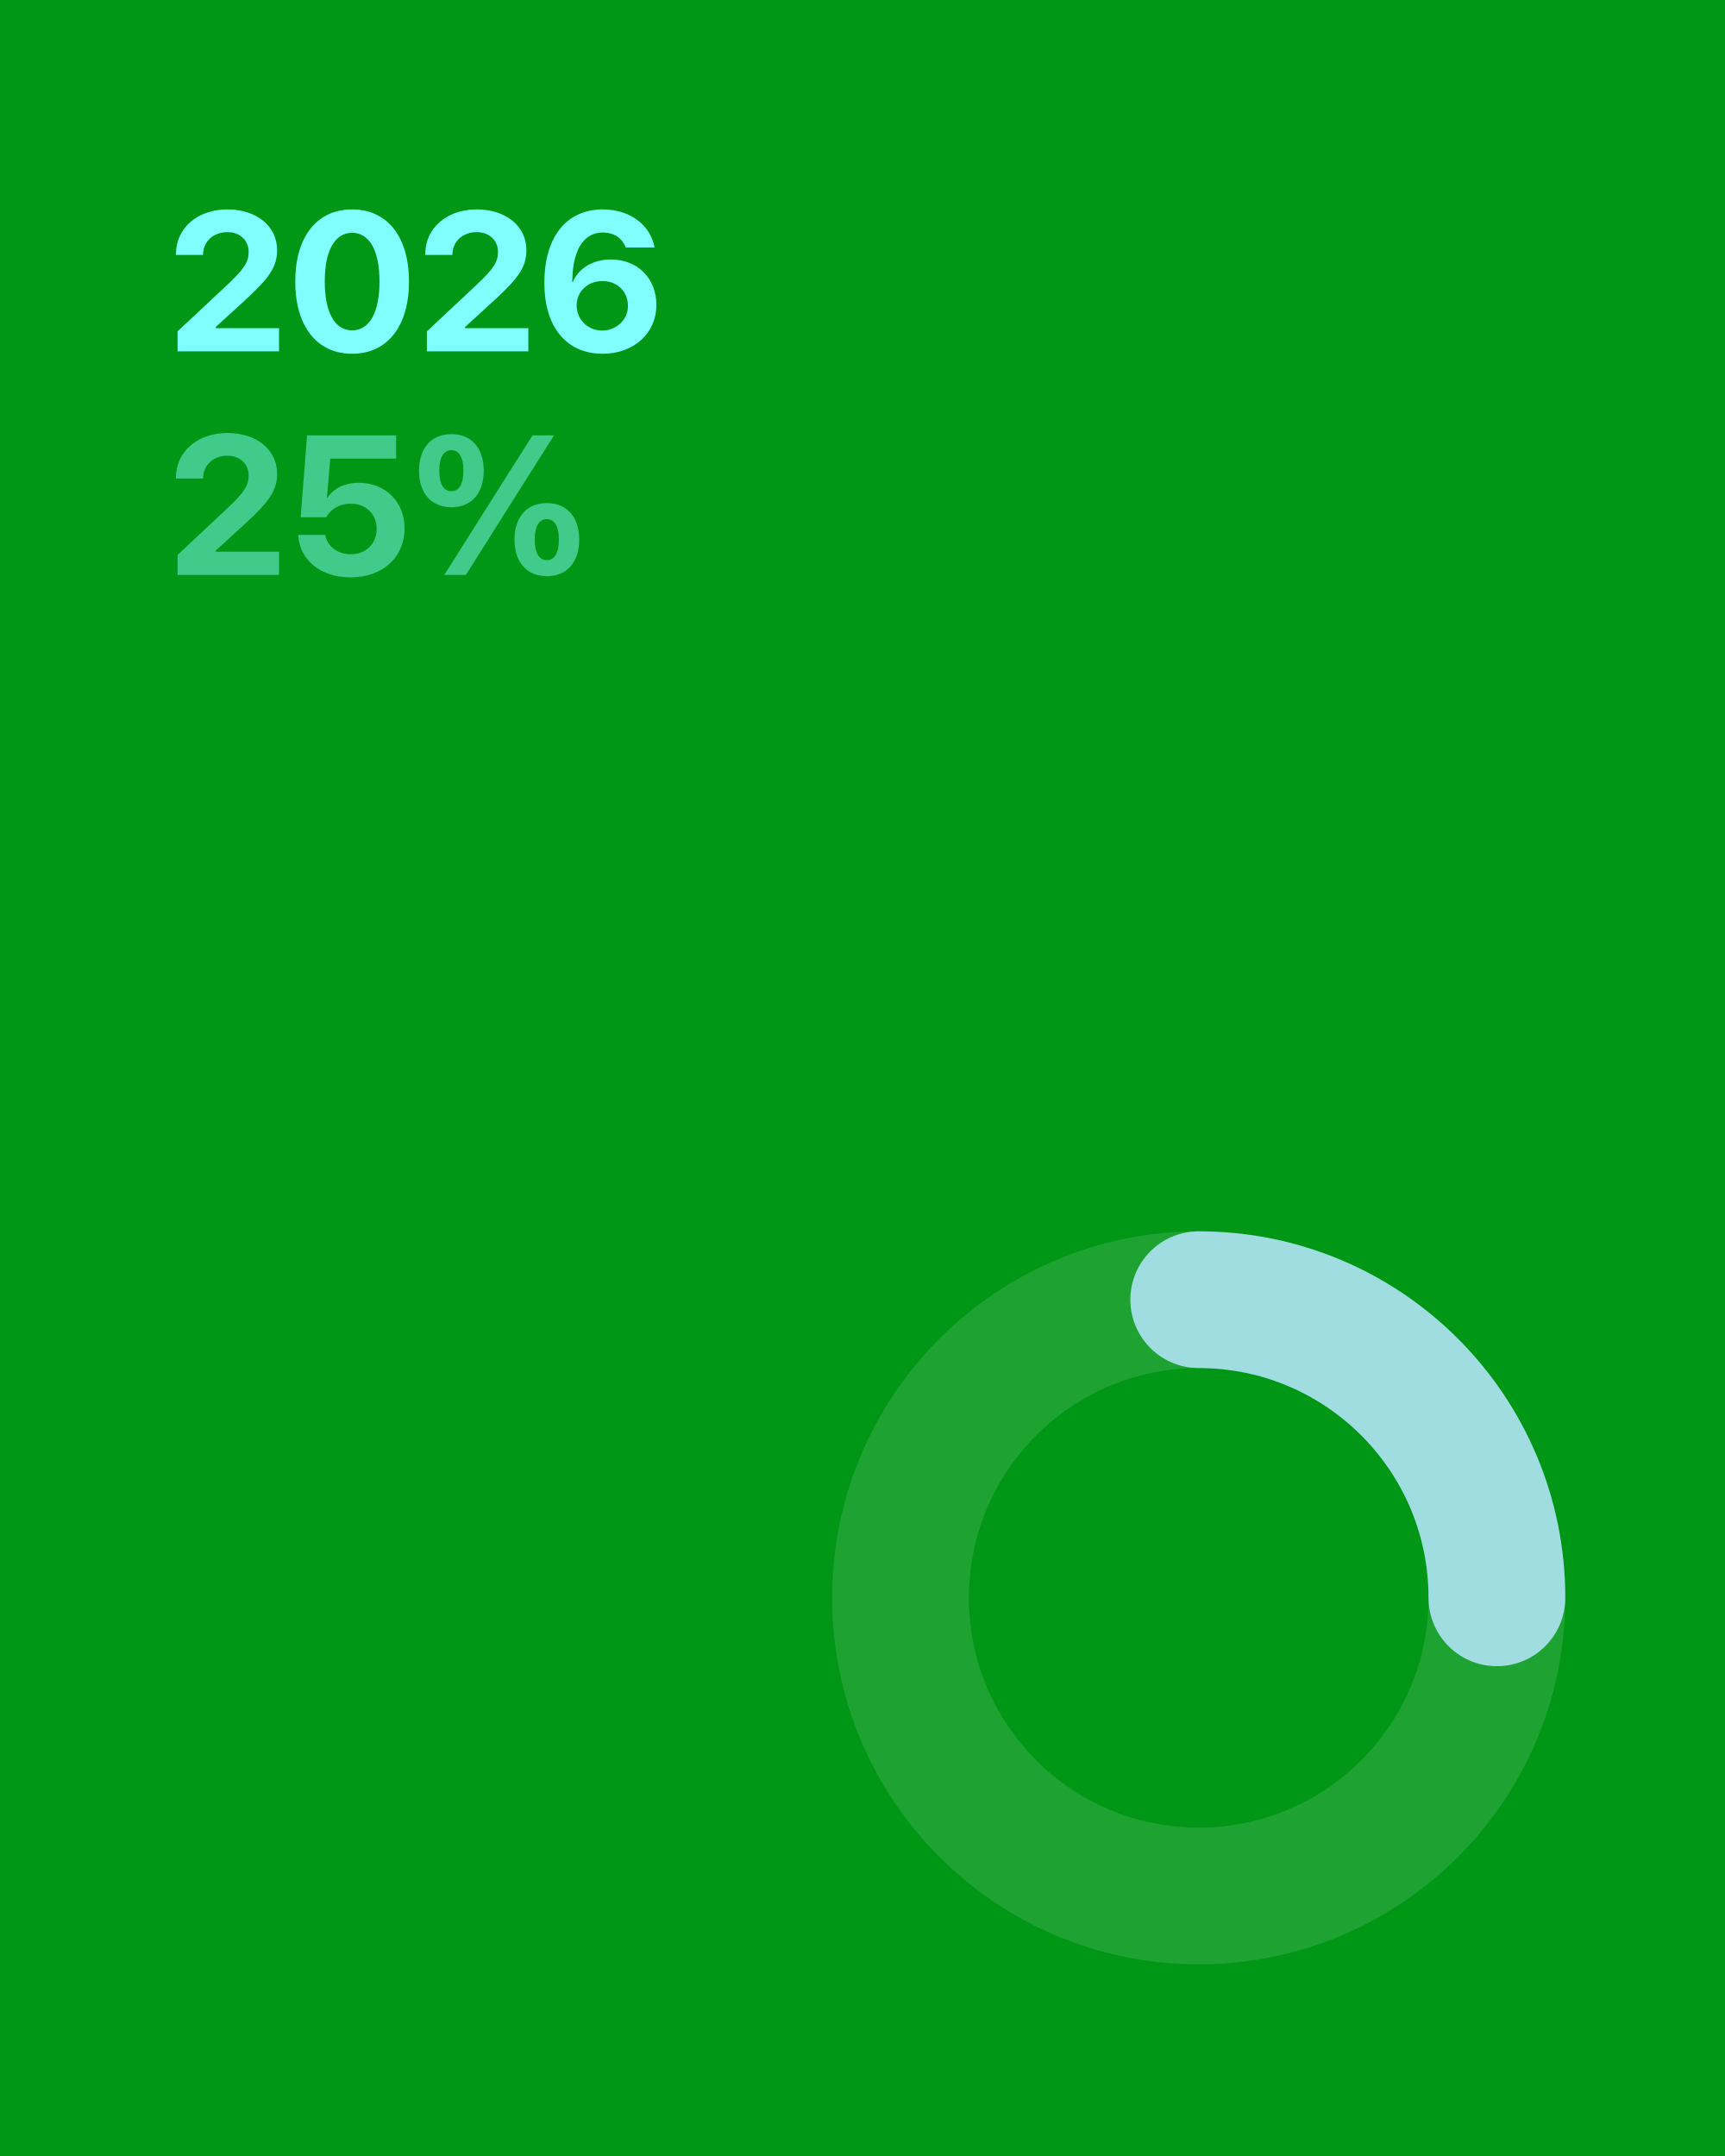
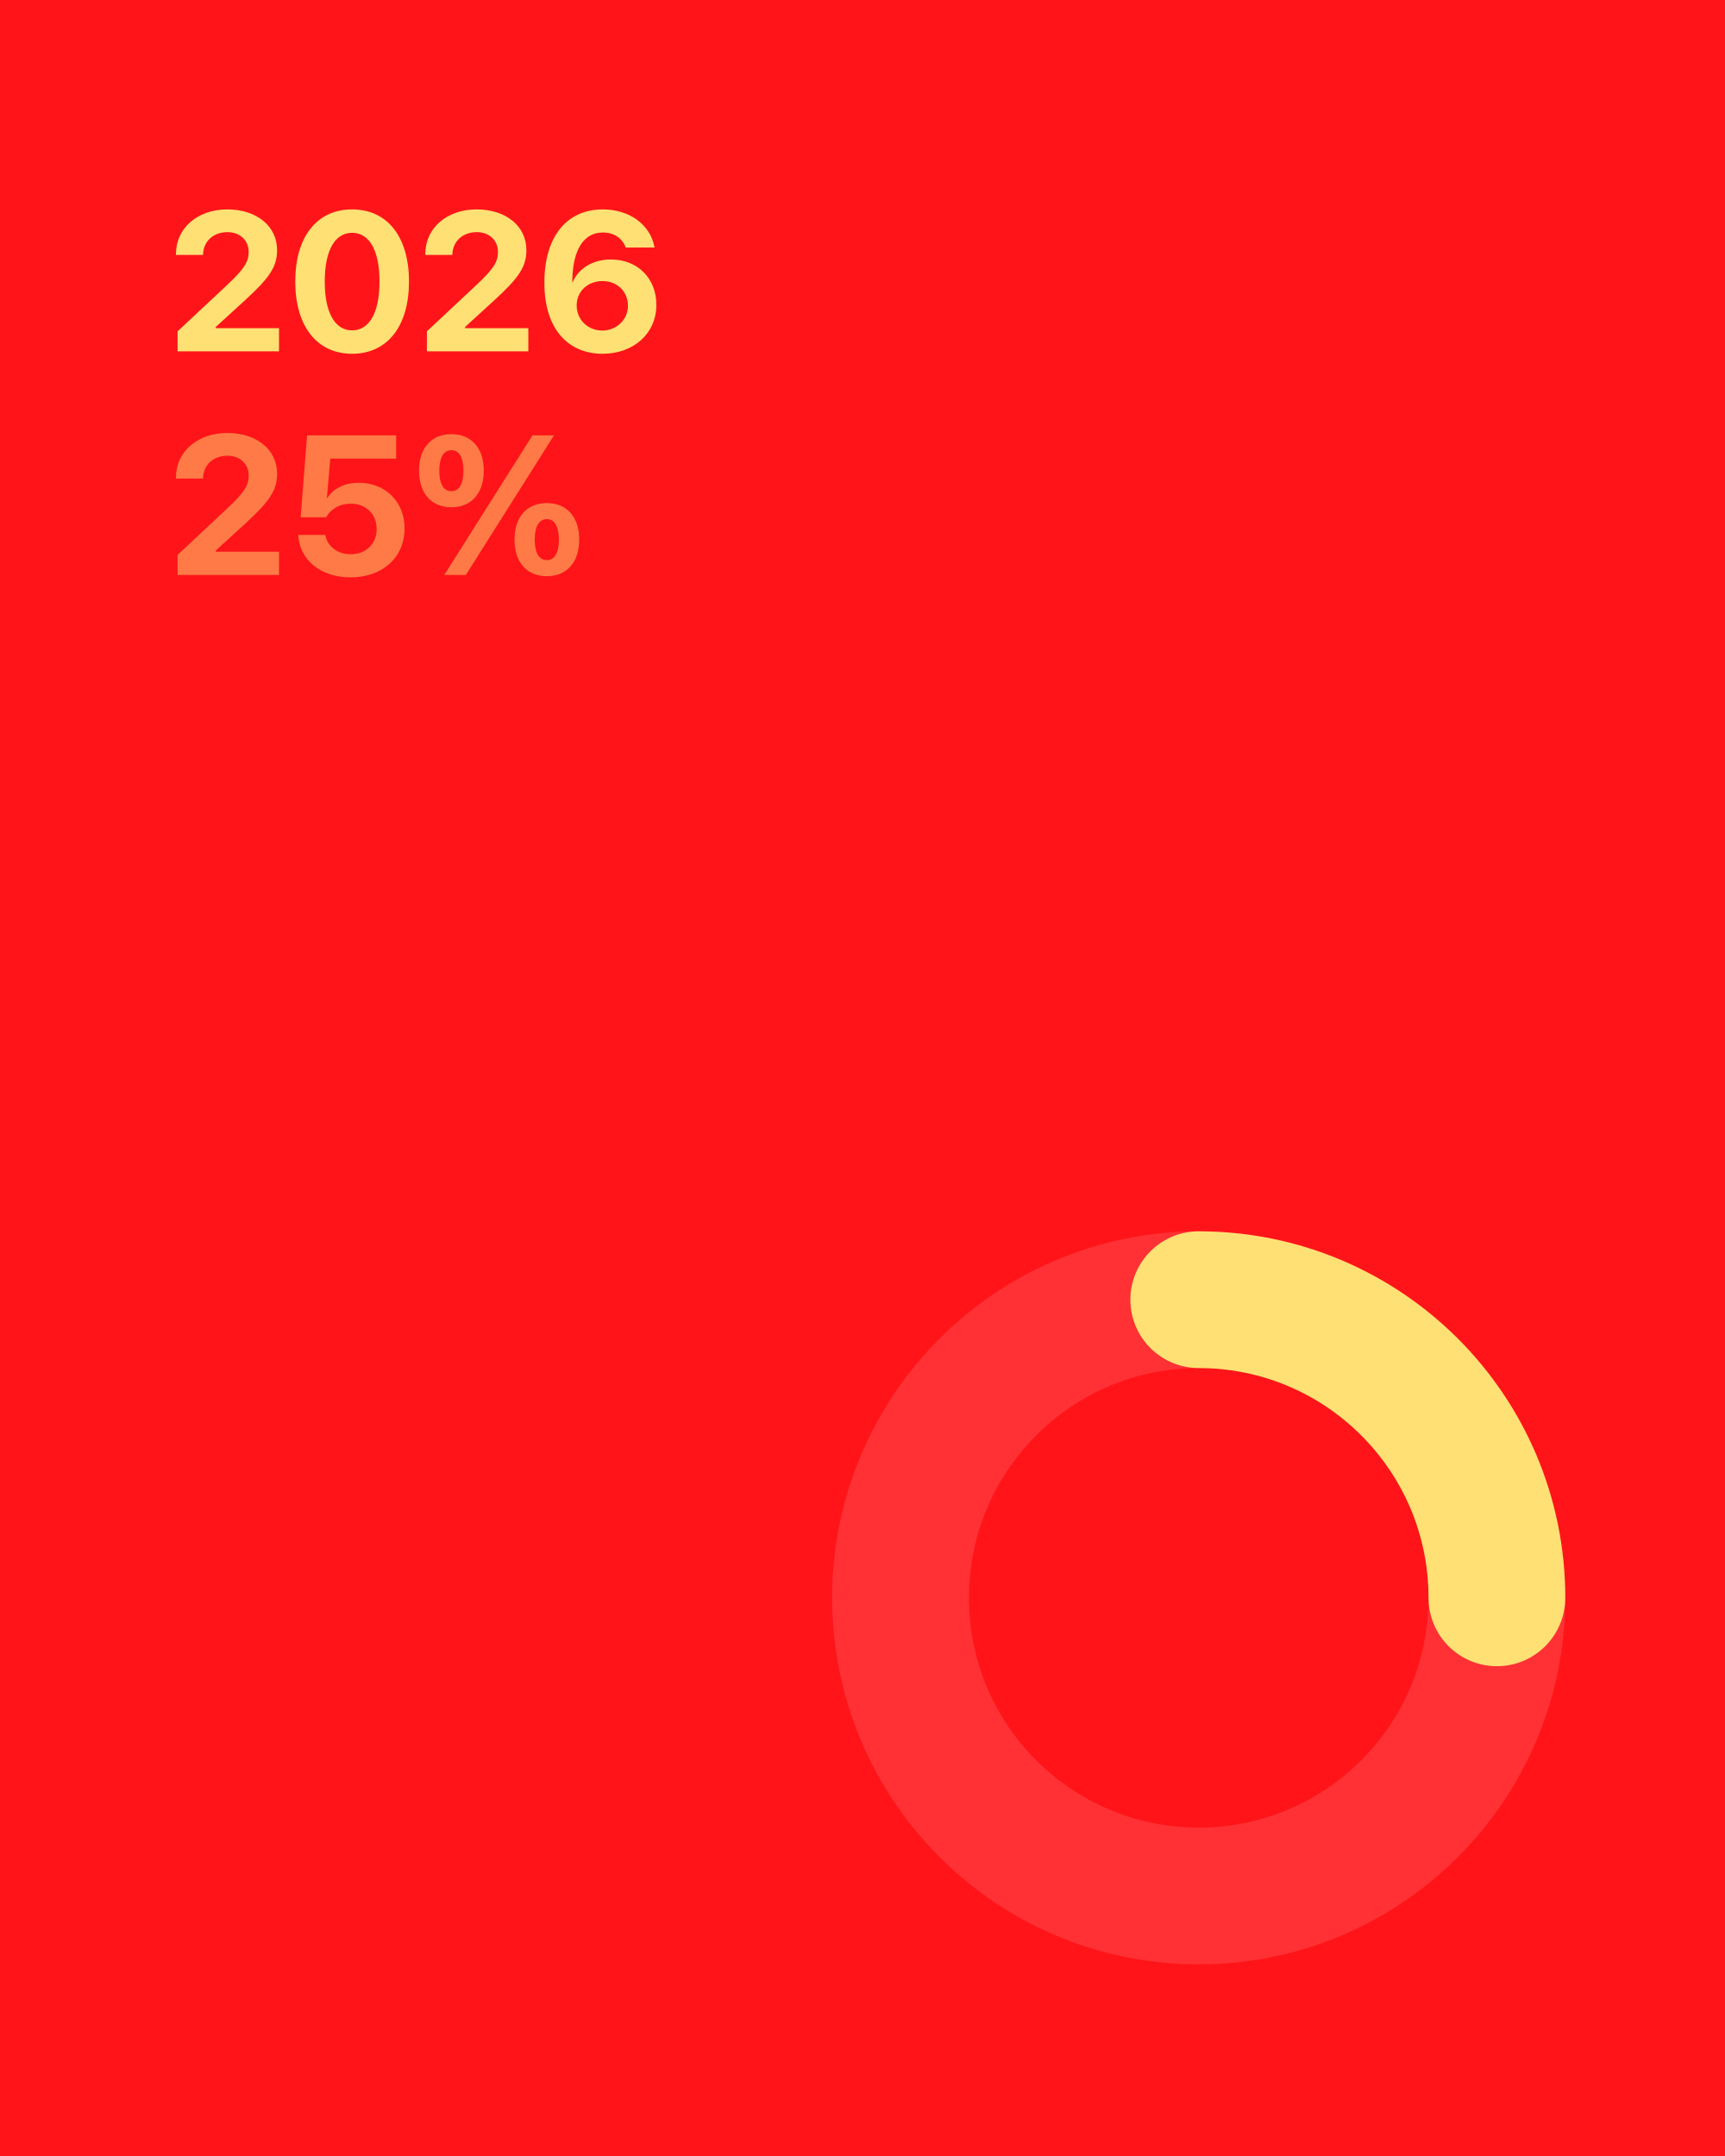
<svg xmlns="http://www.w3.org/2000/svg" viewBox="0 0 1080 1350" width="1080" height="1350">
-   <rect width="1080" height="1350" fill="#009717" />
-   <circle opacity="0.12" cx="750.5" cy="1000.5" r="186.692" fill="none" stroke="#FFFFFF" stroke-width="85.617" />
-   <path d="M750.5 813.808 A186.692 186.692 0 0 1 937.192 1000.5" fill="none" stroke="#A0DDE1" stroke-width="85.617" stroke-linecap="round" stroke-linejoin="round" />
-   <path d="M111.18 220L174.69 220L174.69 205.47L135.09 205.47L135.09 204.74L153.38 188.03C168.45 174.17 173.48 167.26 173.48 156.67L173.48 156.55C173.48 141.65 160.76 131.12 142.30 131.12C123.83 131.12 110.15 142.68 110.15 159.15L110.15 159.63L127.10 159.63L127.16 159.09C127.40 151.22 133.46 145.35 142.42 145.35C150.17 145.35 155.62 150.43 155.68 157.58L155.68 157.70C155.68 163.75 153.32 168.05 142.05 178.59L111.18 207.47ZM220.46 221.51C242.62 221.51 256.06 204.14 256.06 176.35L256.06 176.22C256.06 148.43 242.62 131.12 220.46 131.12C198.30 131.12 184.86 148.43 184.86 176.22L184.86 176.35C184.86 204.14 198.30 221.51 220.46 221.51ZM220.46 206.86C209.56 206.86 203.33 195.54 203.33 176.35L203.33 176.22C203.33 157.03 209.56 145.77 220.46 145.77C231.36 145.77 237.60 157.03 237.60 176.22L237.60 176.35C237.60 195.54 231.36 206.86 220.46 206.86ZM267.27 220L330.78 220L330.78 205.47L291.18 205.47L291.18 204.74L309.47 188.03C324.54 174.17 329.57 167.26 329.57 156.67L329.57 156.55C329.57 141.65 316.85 131.12 298.39 131.12C279.92 131.12 266.24 142.68 266.24 159.15L266.24 159.63L283.19 159.63L283.25 159.09C283.49 151.22 289.55 145.35 298.51 145.35C306.26 145.35 311.71 150.43 311.77 157.58L311.77 157.70C311.77 163.75 309.41 168.05 298.14 178.59L267.27 207.47ZM377.28 221.51C396.71 221.51 410.94 208.80 410.94 190.94L410.94 190.82C410.94 174.47 399.38 162.48 382.49 162.48C370.68 162.48 362.08 168.41 358.63 176.53L358.27 176.53C358.27 175.62 358.33 174.41 358.39 173.20C359.05 157.76 364.63 145.59 377.40 145.59C384.54 145.59 389.39 149.16 391.57 154.43L391.75 154.97L409.79 154.97L409.67 154.37C407.07 140.87 394.35 131.12 377.46 131.12C354.70 131.12 340.83 148.31 340.83 176.95L340.83 177.07C340.83 206.68 356.21 221.51 377.28 221.51ZM361.05 191.36L361.05 191.24C361.05 182.34 368.08 175.98 377.22 175.98C386.30 175.98 393.14 182.40 393.14 191.48L393.14 191.60C393.14 200.20 385.94 206.98 377.04 206.98C368.08 206.98 361.05 200.14 361.05 191.36Z" fill="#80FFFF" />
-   <path d="M111.18 360L174.69 360L174.69 345.47L135.09 345.47L135.09 344.74L153.38 328.03C168.45 314.17 173.48 307.26 173.48 296.67L173.48 296.55C173.48 281.65 160.76 271.12 142.30 271.12C123.83 271.12 110.15 282.68 110.15 299.15L110.15 299.63L127.10 299.63L127.16 299.09C127.40 291.22 133.46 285.35 142.42 285.35C150.17 285.35 155.62 290.43 155.68 297.58L155.68 297.70C155.68 303.75 153.32 308.05 142.05 318.59L111.18 347.47ZM219.49 361.51C239.47 361.51 253.28 349.10 253.28 330.82L253.28 330.70C253.28 314.23 241.29 302.30 224.70 302.30C215.86 302.30 208.66 305.87 205.02 311.74L204.66 311.74L206.78 287.16L248.01 287.16L248.01 272.63L192.25 272.63L188.25 323.91L204.18 323.91C205.21 322.10 206.60 320.40 208.35 319.07C211.32 316.71 215.13 315.38 219.62 315.38C229.06 315.38 235.78 321.86 235.84 331.06L235.84 331.18C235.84 340.50 229.12 347.04 219.55 347.04C211.14 347.04 205.02 341.96 203.75 335.36L203.63 334.93L186.74 334.93L186.80 335.84C187.89 350.43 200.48 361.51 219.49 361.51ZM282.64 317.62C295.18 317.62 302.87 308.84 302.87 294.73L302.87 294.67C302.87 280.62 295.18 271.84 282.64 271.84C270.05 271.84 262.36 280.62 262.36 294.67L262.36 294.73C262.36 308.84 270.05 317.62 282.64 317.62ZM291.67 360L346.82 272.63L333.38 272.63L278.16 360ZM282.64 307.57C277.74 307.57 275.02 303.03 275.02 294.73L275.02 294.67C275.02 286.44 277.74 281.89 282.64 281.89C287.49 281.89 290.15 286.44 290.15 294.67L290.15 294.73C290.15 303.03 287.49 307.57 282.64 307.57ZM342.40 360.79C354.94 360.79 362.63 352.01 362.63 337.90L362.63 337.84C362.63 323.79 354.94 315.01 342.40 315.01C329.81 315.01 322.12 323.79 322.12 337.84L322.12 337.90C322.12 352.01 329.81 360.79 342.40 360.79ZM342.40 350.74C337.50 350.74 334.78 346.20 334.78 337.90L334.78 337.84C334.78 329.61 337.50 325.06 342.40 325.06C347.25 325.06 349.91 329.61 349.91 337.84L349.91 337.90C349.91 346.20 347.25 350.74 342.40 350.74Z" fill="#80FFFF" opacity="0.5" />
+   <rect width="1080" height="1350" fill="#FF1519" />
+   <circle opacity="0.12" cx="750.5" cy="1000.5" r="186.692" fill="none" stroke="white" stroke-width="85.617" />
+   <path d="M750.5 813.808 A186.692 186.692 0 0 1 937.192 1000.5" fill="none" stroke="#FFE074" stroke-width="85.617" stroke-linecap="round" stroke-linejoin="round" />
+   <path d="M111.18 220L174.69 220L174.69 205.47L135.09 205.47L135.09 204.74L153.38 188.03C168.45 174.17 173.48 167.26 173.48 156.67L173.48 156.55C173.48 141.65 160.76 131.12 142.30 131.12C123.83 131.12 110.15 142.68 110.15 159.15L110.15 159.63L127.10 159.63L127.16 159.09C127.40 151.22 133.46 145.35 142.42 145.35C150.17 145.35 155.62 150.43 155.68 157.58L155.68 157.70C155.68 163.75 153.32 168.05 142.05 178.59L111.18 207.47ZM220.46 221.51C242.62 221.51 256.06 204.14 256.06 176.35L256.06 176.22C256.06 148.43 242.62 131.12 220.46 131.12C198.30 131.12 184.86 148.43 184.86 176.22L184.86 176.35C184.86 204.14 198.30 221.51 220.46 221.51ZM220.46 206.86C209.56 206.86 203.33 195.54 203.33 176.35L203.33 176.22C203.33 157.03 209.56 145.77 220.46 145.77C231.36 145.77 237.60 157.03 237.60 176.22L237.60 176.35C237.60 195.54 231.36 206.86 220.46 206.86ZM267.27 220L330.78 220L330.78 205.47L291.18 205.47L291.18 204.74L309.47 188.03C324.54 174.17 329.57 167.26 329.57 156.67L329.57 156.55C329.57 141.65 316.85 131.12 298.39 131.12C279.92 131.12 266.24 142.68 266.24 159.15L266.24 159.63L283.19 159.63L283.25 159.09C283.49 151.22 289.55 145.35 298.51 145.35C306.26 145.35 311.71 150.43 311.77 157.58L311.77 157.70C311.77 163.75 309.41 168.05 298.14 178.59L267.27 207.47ZM377.28 221.51C396.71 221.51 410.94 208.80 410.94 190.94L410.94 190.82C410.94 174.47 399.38 162.48 382.49 162.48C370.68 162.48 362.08 168.41 358.63 176.53L358.27 176.53C358.27 175.62 358.33 174.41 358.39 173.20C359.05 157.76 364.63 145.59 377.40 145.59C384.54 145.59 389.39 149.16 391.57 154.43L391.75 154.97L409.79 154.97L409.67 154.37C407.07 140.87 394.35 131.12 377.46 131.12C354.70 131.12 340.83 148.31 340.83 176.95L340.83 177.07C340.83 206.68 356.21 221.51 377.28 221.51ZM361.05 191.36L361.05 191.24C361.05 182.34 368.08 175.98 377.22 175.98C386.30 175.98 393.14 182.40 393.14 191.48L393.14 191.60C393.14 200.20 385.94 206.98 377.04 206.98C368.08 206.98 361.05 200.14 361.05 191.36Z" fill="#FFE074" />
+   <path d="M111.18 360L174.69 360L174.69 345.47L135.09 345.47L135.09 344.74L153.38 328.03C168.45 314.17 173.48 307.26 173.48 296.67L173.48 296.55C173.48 281.65 160.76 271.12 142.30 271.12C123.83 271.12 110.15 282.68 110.15 299.15L110.15 299.63L127.10 299.63L127.16 299.09C127.40 291.22 133.46 285.35 142.42 285.35C150.17 285.35 155.62 290.43 155.68 297.58L155.68 297.70C155.68 303.75 153.32 308.05 142.05 318.59L111.18 347.47ZM219.49 361.51C239.47 361.51 253.28 349.10 253.28 330.82L253.28 330.70C253.28 314.23 241.29 302.30 224.70 302.30C215.86 302.30 208.66 305.87 205.02 311.74L204.66 311.74L206.78 287.16L248.01 287.16L248.01 272.63L192.25 272.63L188.25 323.91L204.18 323.91C205.21 322.10 206.60 320.40 208.35 319.07C211.32 316.71 215.13 315.38 219.62 315.38C229.06 315.38 235.78 321.86 235.84 331.06L235.84 331.18C235.84 340.50 229.12 347.04 219.55 347.04C211.14 347.04 205.02 341.96 203.75 335.36L203.63 334.93L186.74 334.93L186.80 335.84C187.89 350.43 200.48 361.51 219.49 361.51ZM282.64 317.62C295.18 317.62 302.87 308.84 302.87 294.73L302.87 294.67C302.87 280.62 295.18 271.84 282.64 271.84C270.05 271.84 262.36 280.62 262.36 294.67L262.36 294.73C262.36 308.84 270.05 317.62 282.64 317.62ZM291.67 360L346.82 272.63L333.38 272.63L278.16 360ZM282.64 307.57C277.74 307.57 275.02 303.03 275.02 294.73L275.02 294.67C275.02 286.44 277.74 281.89 282.64 281.89C287.49 281.89 290.15 286.44 290.15 294.67L290.15 294.73C290.15 303.03 287.49 307.57 282.64 307.57ZM342.40 360.79C354.94 360.79 362.63 352.01 362.63 337.90L362.63 337.84C362.63 323.79 354.94 315.01 342.40 315.01C329.81 315.01 322.12 323.79 322.12 337.84L322.12 337.90C322.12 352.01 329.81 360.79 342.40 360.79ZM342.40 350.74C337.50 350.74 334.78 346.20 334.78 337.90L334.78 337.84C334.78 329.61 337.50 325.06 342.40 325.06C347.25 325.06 349.91 329.61 349.91 337.84L349.91 337.90C349.91 346.20 347.25 350.74 342.40 350.74Z" fill="#FFE074" opacity="0.5" />
</svg>
